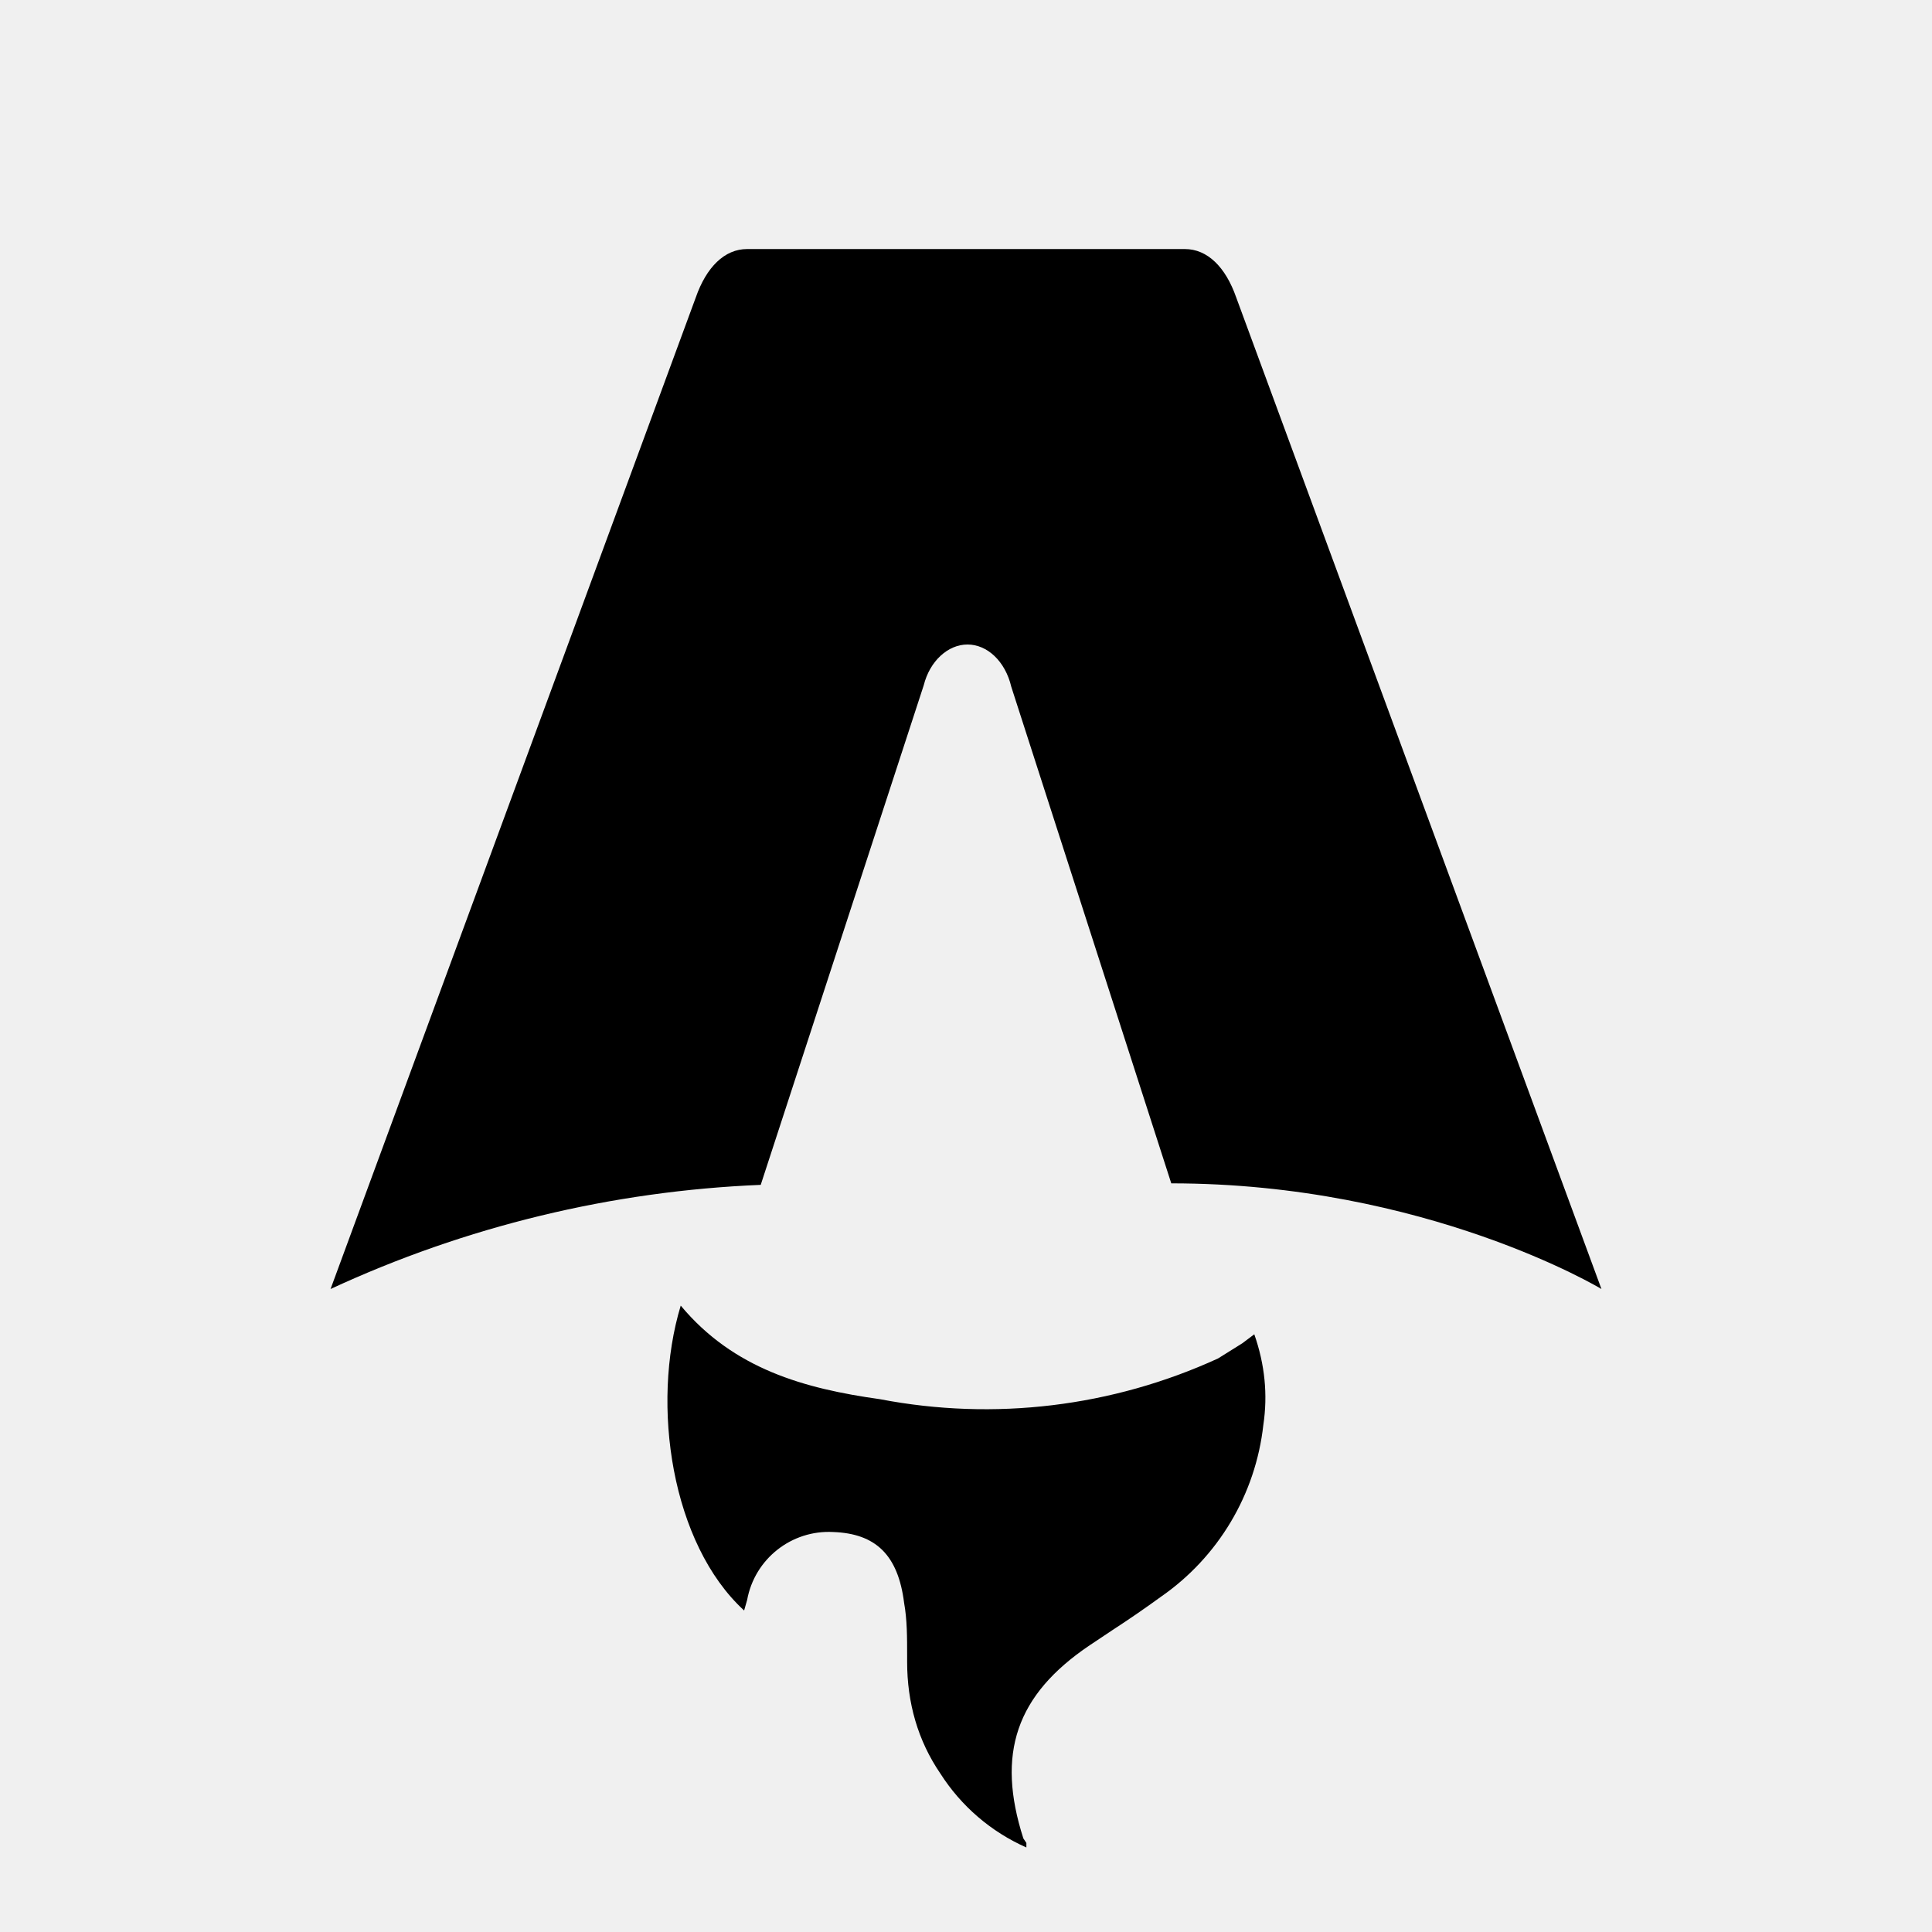
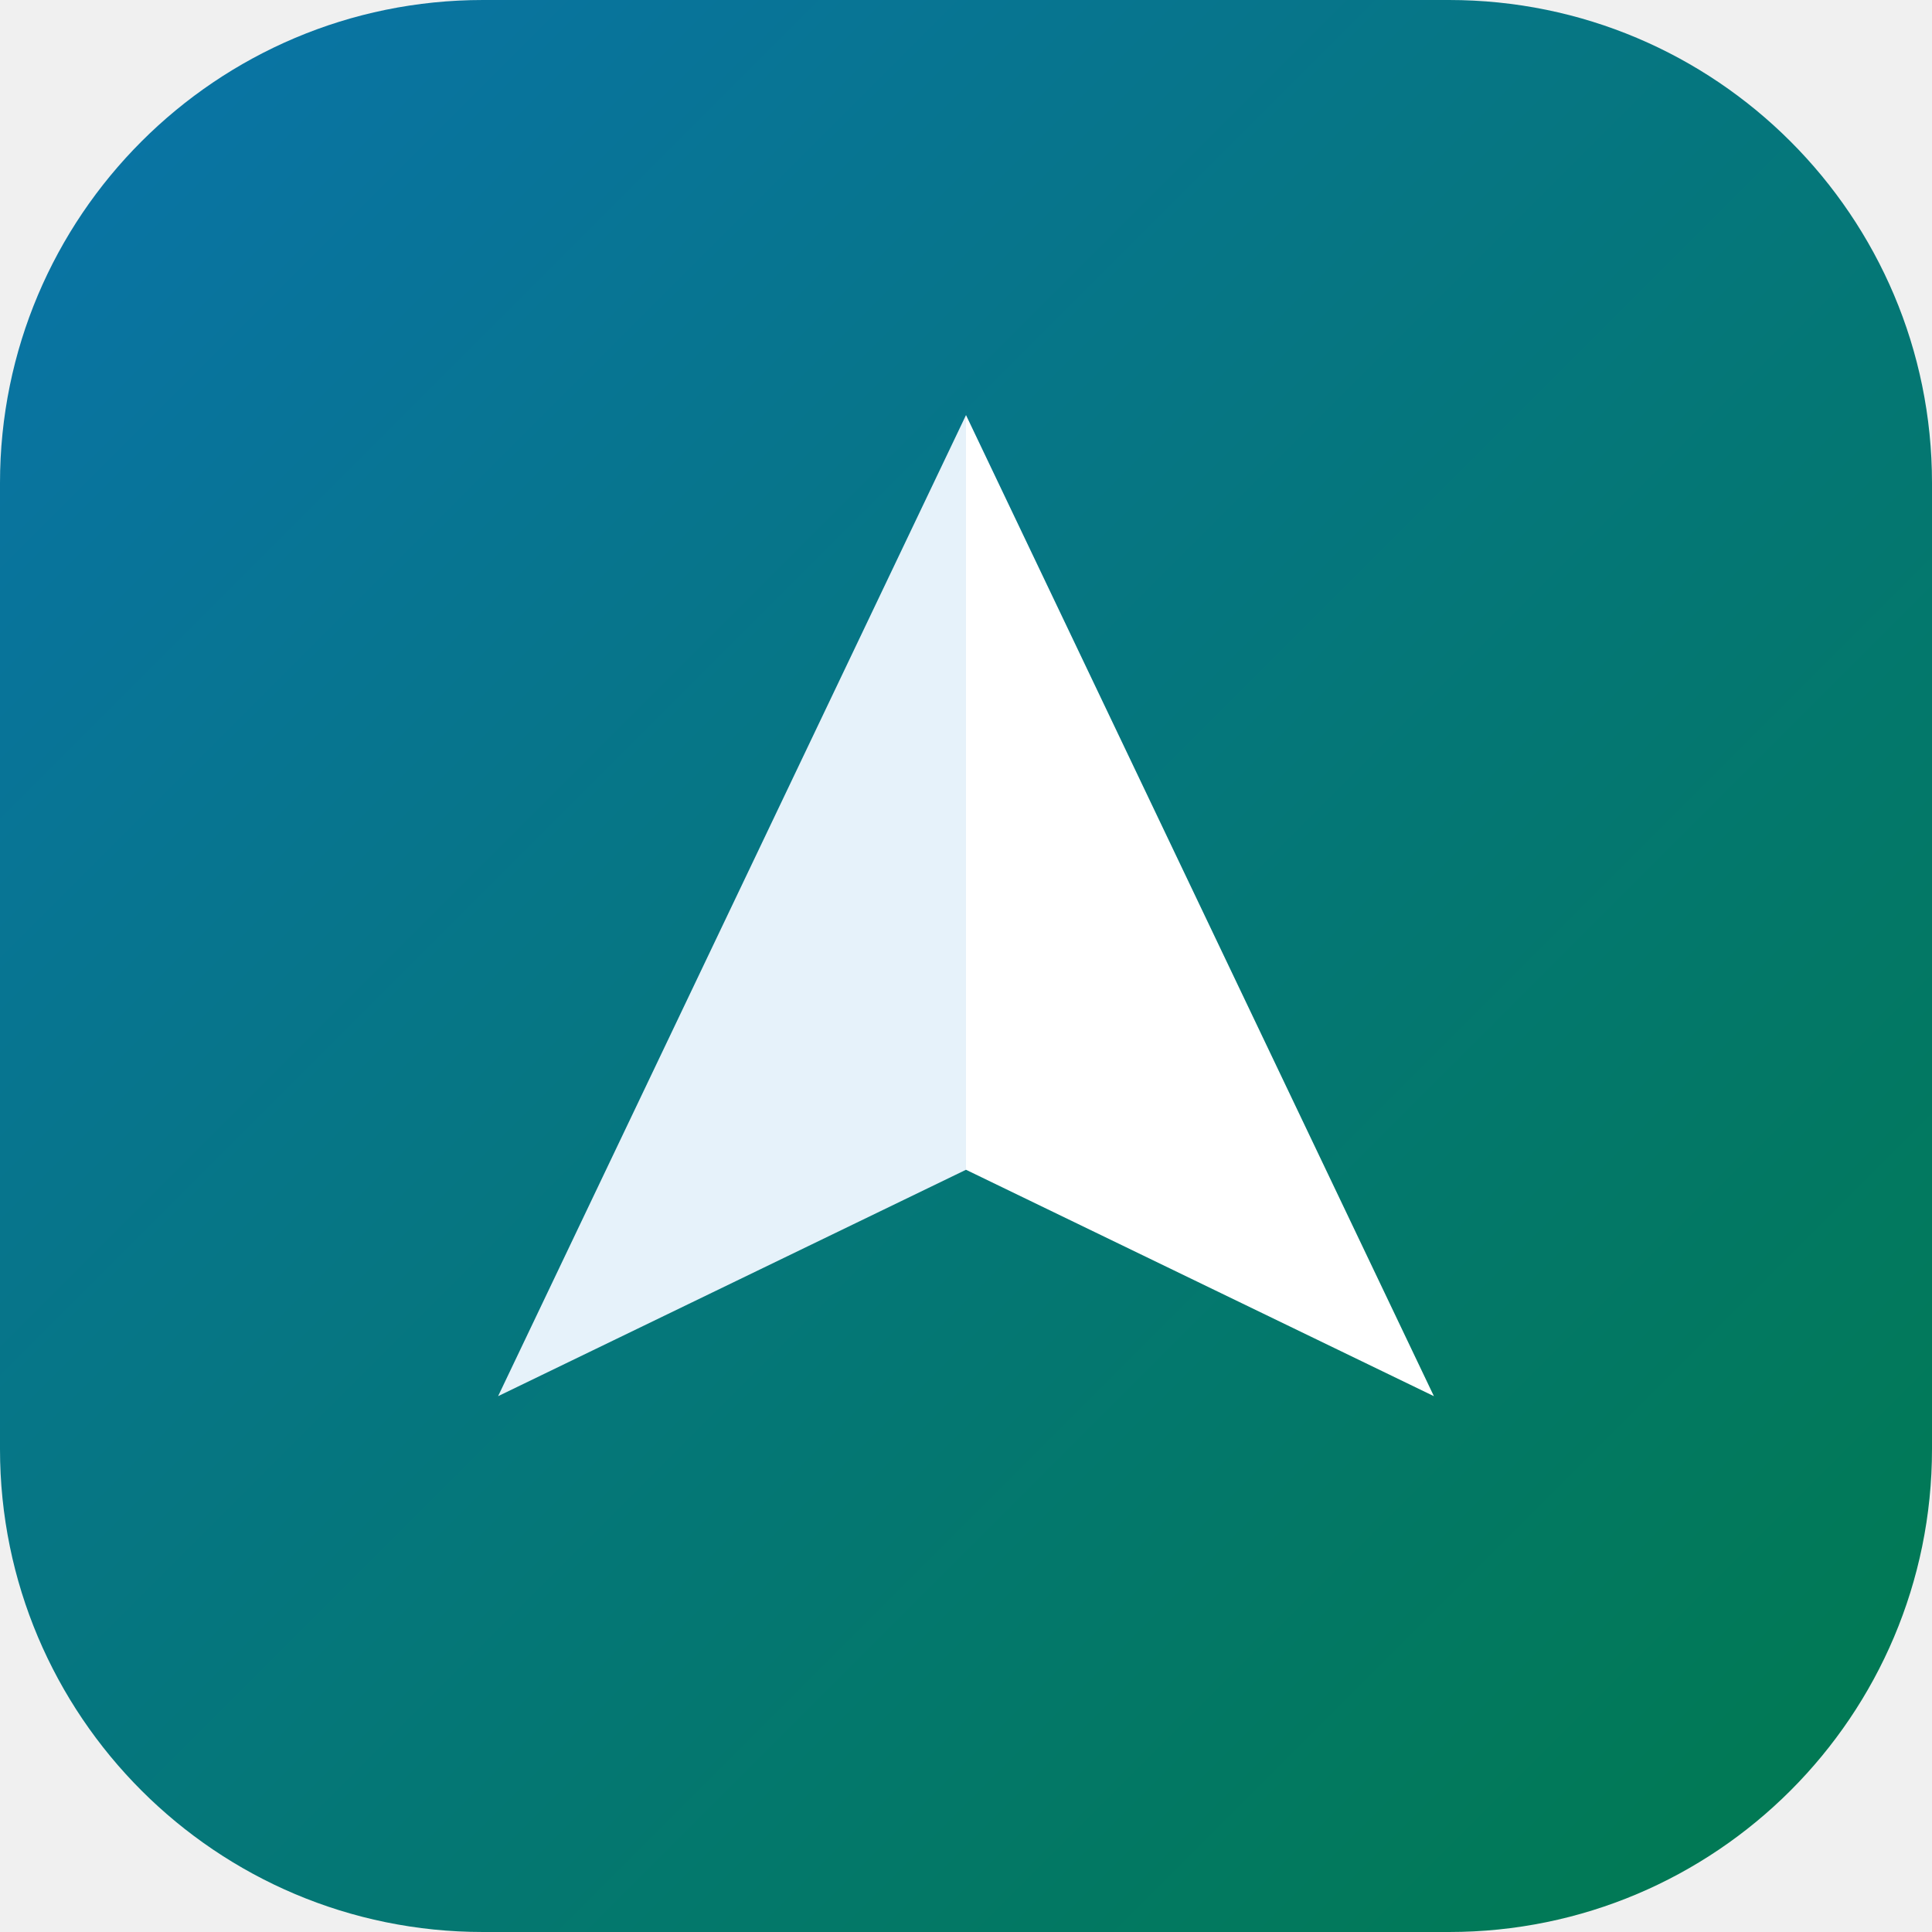
- <svg xmlns="http://www.w3.org/2000/svg" fill="none" viewBox="0 0 128 128">
-   <path d="M50.4 78.5a75.1 75.1 0 0 0-28.5 6.9l24.2-65.7c.7-2 1.9-3.2 3.4-3.2h29c1.5 0 2.7 1.2 3.4 3.2l24.2 65.7s-11.6-7-28.5-7L67 45.5c-.4-1.7-1.6-2.8-2.9-2.8-1.3 0-2.5 1.1-2.9 2.7L50.4 78.5Zm-1.1 28.2Zm-4.2-20.2c-2 6.6-.6 15.8 4.2 20.2a17.5 17.5 0 0 1 .2-.7 5.5 5.5 0 0 1 5.7-4.5c2.8.1 4.3 1.5 4.7 4.7.2 1.1.2 2.3.2 3.5v.4c0 2.7.7 5.2 2.2 7.4a13 13 0 0 0 5.7 4.9v-.3l-.2-.3c-1.8-5.6-.5-9.5 4.4-12.8l1.5-1a73 73 0 0 0 3.2-2.2 16 16 0 0 0 6.8-11.4c.3-2 .1-4-.6-6l-.8.6-1.6 1a37 37 0 0 1-22.4 2.7c-5-.7-9.7-2-13.2-6.2Z" />
-   <style>
-         path { fill: #000; }
-         @media (prefers-color-scheme: dark) {
-             path { fill: #FFF; }
-         }
-     </style>
+ <svg xmlns="http://www.w3.org/2000/svg" viewBox="0 0 512 512" fill="none">
+   <defs>
+     <linearGradient id="travel-osing-grad" x1="0%" y1="0%" x2="100%" y2="100%">
+       <stop offset="0%" stop-color="#0a73aa" />
+       <stop offset="100%" stop-color="#007a4d" />
+     </linearGradient>
+   </defs>
+   <rect width="512" height="512" rx="128" fill="url(#travel-osing-grad)" />
+   <path d="M256 110 L380 370 L256 310 Z" fill="#ffffff" />
+   <path d="M256 110 L256 310 L132 370 Z" fill="#e6f2fa" />
</svg>
